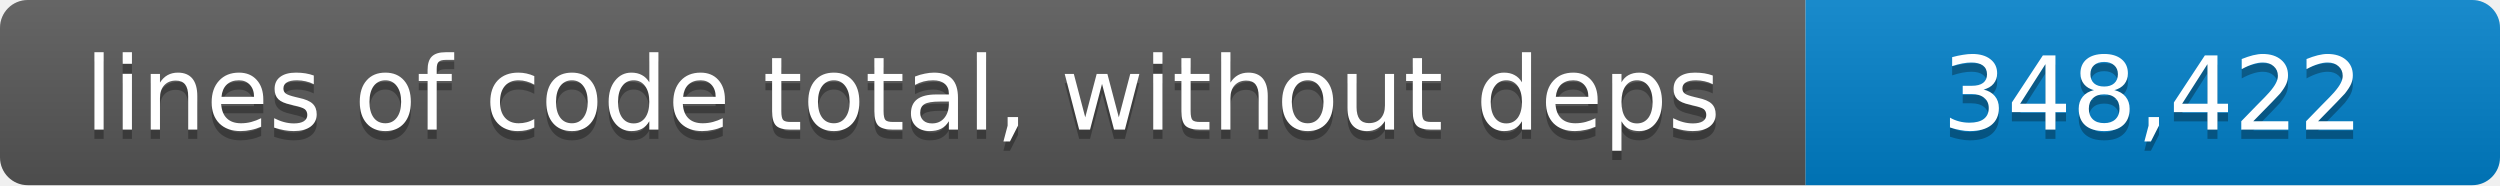
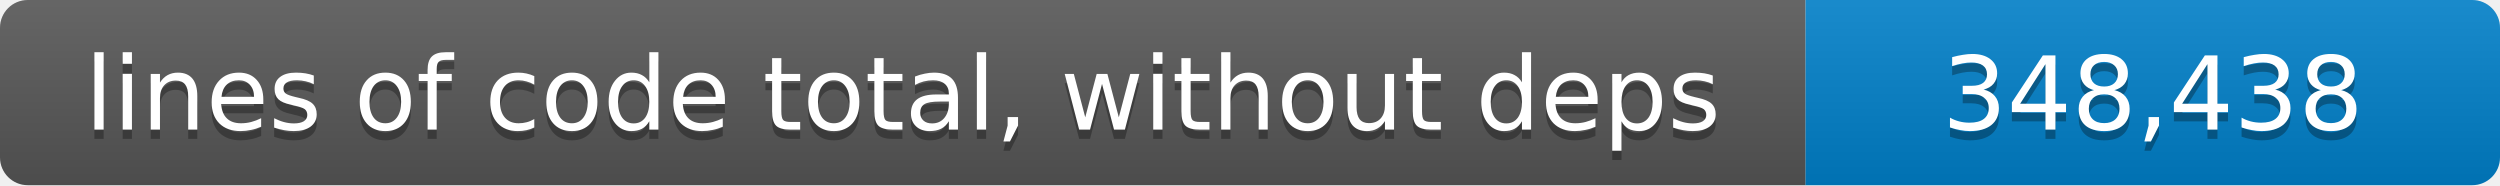
- <svg xmlns="http://www.w3.org/2000/svg" width="270" height="20" role="img" aria-label="lines of code total, without deps: 348,422 lines">
+ <svg xmlns="http://www.w3.org/2000/svg" width="270" height="20" role="img" aria-label="lines of code total, without deps: 348,438 lines">
  <linearGradient id="shade" x2="0" y2="100%">
    <stop offset="0" stop-color="#fff" stop-opacity=".1" />
    <stop offset="1" stop-opacity=".1" />
  </linearGradient>
  <clipPath id="round">
    <rect width="270" height="20" rx="3" />
  </clipPath>
  <g clip-path="url(#round)">
    <path fill="#555" d="M0 0h195v20H0z" />
    <path fill="#007ec6" d="M195 0h75v20h-75z" />
    <path fill="url(#shade)" d="M0 0h270v20H0z" />
  </g>
  <g fill="#fff" text-anchor="middle" font-family="Verdana,Geneva,DejaVu Sans,sans-serif" font-size="11">
    <text x="97.5" y="15" fill="#010101" fill-opacity=".3">lines of code total, without deps</text>
    <text x="97.5" y="14">lines of code total, without deps</text>
-     <text x="232.5" y="15" fill="#010101" fill-opacity=".3">348,422</text>
-     <text x="232.5" y="14">348,422</text>
+     <text x="232.5" y="15" fill="#010101" fill-opacity=".3">348,438</text>
+     <text x="232.5" y="14">348,438</text>
  </g>
</svg>
